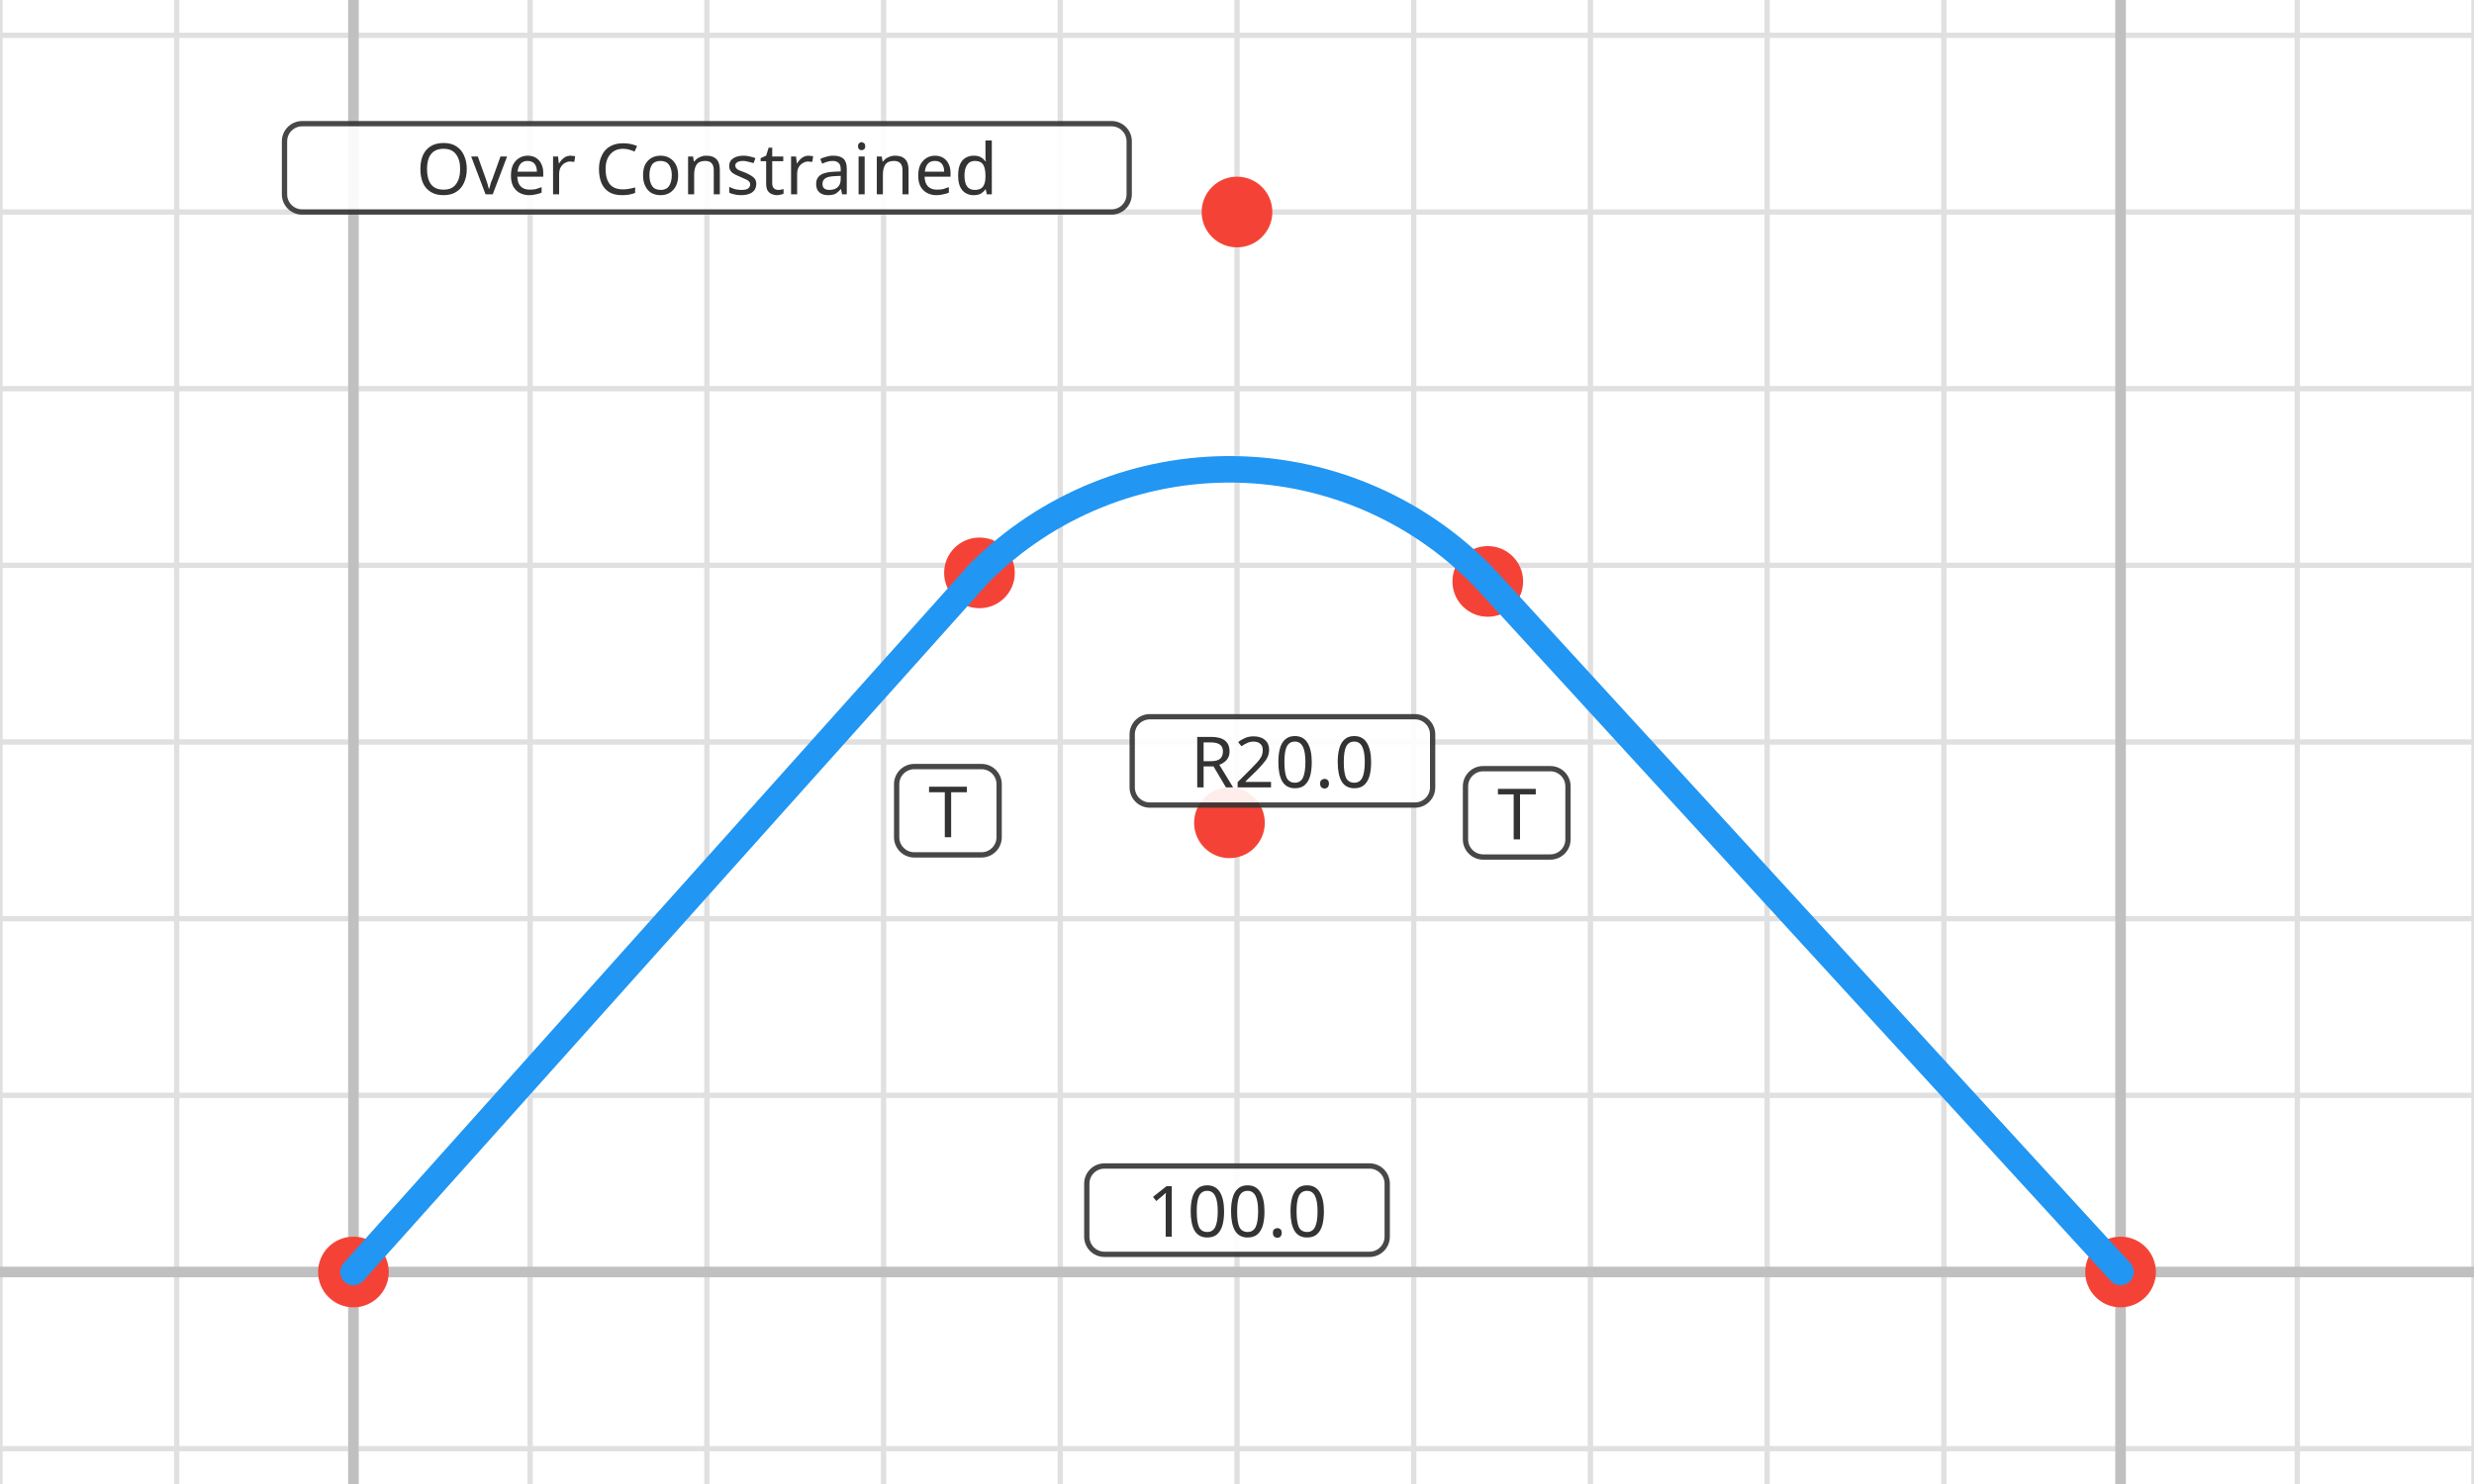
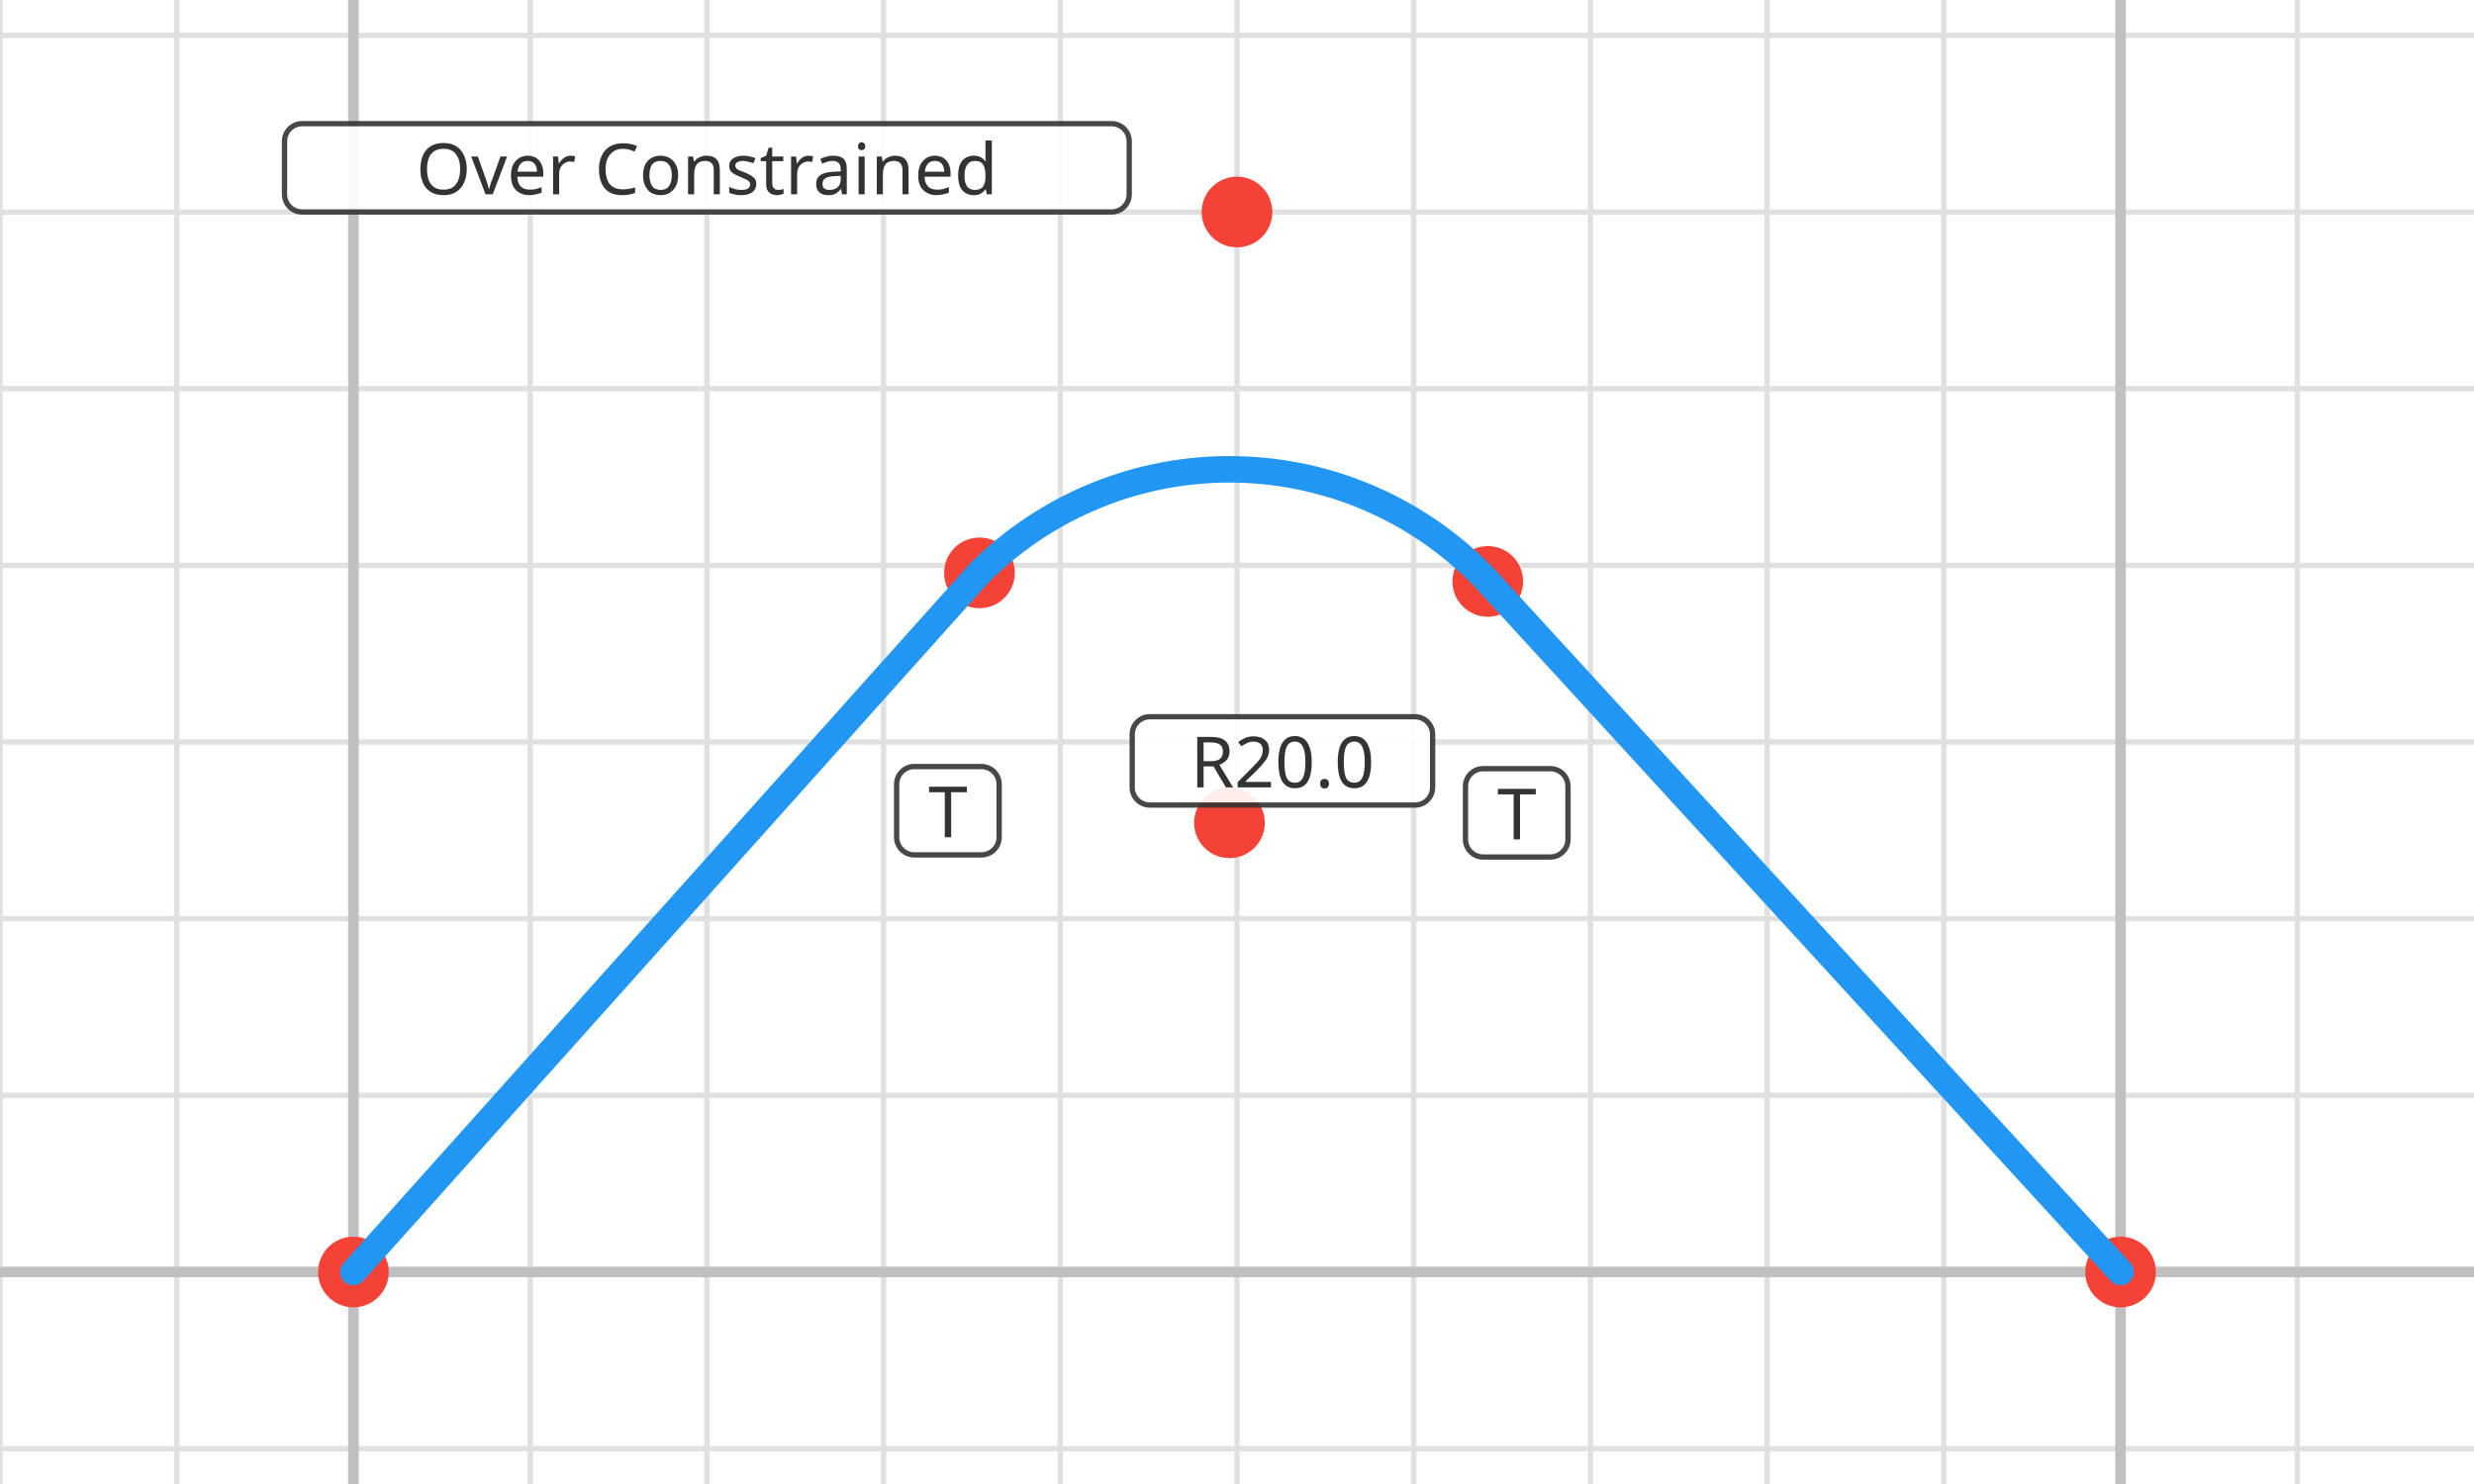
<svg xmlns="http://www.w3.org/2000/svg" viewBox="-20.00 -72.00 140.00 84.00" width="280" height="168">
  <rect x="-20" y="-72" width="140" height="84" fill="white" />
  <g class="grid-minor" stroke="#e0e0e0" stroke-width="0.3">
    <line x1="-20.00" y1="-72.00" x2="-20.00" y2="12.00" />
    <line x1="-10.00" y1="-72.00" x2="-10.00" y2="12.00" />
    <line x1="0.00" y1="-72.00" x2="0.00" y2="12.00" />
    <line x1="10.00" y1="-72.00" x2="10.00" y2="12.00" />
    <line x1="20.00" y1="-72.00" x2="20.00" y2="12.00" />
    <line x1="30.00" y1="-72.00" x2="30.00" y2="12.00" />
    <line x1="40.00" y1="-72.00" x2="40.00" y2="12.00" />
    <line x1="50.00" y1="-72.00" x2="50.00" y2="12.00" />
    <line x1="60.00" y1="-72.00" x2="60.00" y2="12.00" />
    <line x1="70.00" y1="-72.00" x2="70.00" y2="12.00" />
    <line x1="80.00" y1="-72.00" x2="80.00" y2="12.00" />
    <line x1="90.00" y1="-72.00" x2="90.00" y2="12.00" />
    <line x1="100.00" y1="-72.00" x2="100.00" y2="12.00" />
    <line x1="110.00" y1="-72.00" x2="110.00" y2="12.00" />
-     <line x1="120.00" y1="-72.00" x2="120.00" y2="12.00" />
    <line x1="-20.00" y1="-80.00" x2="120.00" y2="-80.00" />
    <line x1="-20.00" y1="-70.00" x2="120.00" y2="-70.00" />
    <line x1="-20.00" y1="-60.00" x2="120.00" y2="-60.00" />
    <line x1="-20.00" y1="-50.00" x2="120.00" y2="-50.00" />
    <line x1="-20.00" y1="-40.00" x2="120.00" y2="-40.00" />
    <line x1="-20.00" y1="-30.00" x2="120.00" y2="-30.00" />
    <line x1="-20.00" y1="-20.00" x2="120.00" y2="-20.00" />
    <line x1="-20.00" y1="-10.00" x2="120.00" y2="-10.00" />
    <line x1="-20.00" y1="0.00" x2="120.00" y2="0.00" />
    <line x1="-20.00" y1="10.00" x2="120.00" y2="10.00" />
  </g>
  <g class="grid-major" stroke="#c0c0c0" stroke-width="0.6">
    <line x1="-100.00" y1="-72.00" x2="-100.00" y2="12.00" />
    <line x1="0.00" y1="-72.00" x2="0.00" y2="12.00" />
    <line x1="100.00" y1="-72.00" x2="100.00" y2="12.00" />
    <line x1="-20.00" y1="-100.00" x2="120.00" y2="-100.00" />
    <line x1="-20.00" y1="0.00" x2="120.00" y2="0.00" />
  </g>
  <g class="entities">
    <circle cx="0" cy="0" r="2" fill="#F44336" />
    <circle cx="50" cy="-60" r="2" fill="#F44336" />
    <circle cx="100" cy="0" r="2" fill="#F44336" />
    <circle cx="35.427" cy="-39.573" r="2" fill="#F44336" />
    <circle cx="64.191" cy="-39.089" r="2" fill="#F44336" />
    <circle cx="49.573" cy="-25.427" r="2" fill="#F44336" />
    <line x1="0" y1="0" x2="35.427" y2="-39.573" stroke="#2196F3" stroke-width="1.5" stroke-linecap="round" />
    <line x1="64.191" y1="-39.089" x2="100" y2="0" stroke="#2196F3" stroke-width="1.5" stroke-linecap="round" />
    <path d="M35.427,-39.573 A20.006,20.006 0 0,1 64.191,-39.089" stroke="#2196F3" stroke-width="1.5" fill="none" />
  </g>
  <g class="badges" font-family="sans-serif" font-size="4">
    <rect x="30.74" y="-28.61" width="5.8" height="5.0" rx="1" fill="#FFFFFF" stroke="#333333" stroke-width="0.3" opacity="0.9" />
    <text x="33.64" y="-24.61" text-anchor="middle" fill="#333333" font-family="sans-serif" font-size="4">T</text>
    <rect x="62.93" y="-28.49" width="5.8" height="5.0" rx="1" fill="#FFFFFF" stroke="#333333" stroke-width="0.3" opacity="0.9" />
    <text x="65.83" y="-24.49" text-anchor="middle" fill="#333333" font-family="sans-serif" font-size="4">T</text>
-     <rect x="41.50" y="-6.00" width="17.0" height="5.0" rx="1" fill="#FFFFFF" stroke="#333333" stroke-width="0.3" opacity="0.9" />
-     <text x="50.00" y="-2.00" text-anchor="middle" fill="#333333" font-family="sans-serif" font-size="4">100.0</text>
    <rect x="44.07" y="-31.43" width="17.0" height="5.0" rx="1" fill="#FFFFFF" stroke="#333333" stroke-width="0.3" opacity="0.9" />
    <text x="52.57" y="-27.43" text-anchor="middle" fill="#333333" font-family="sans-serif" font-size="4">R20.0</text>
  </g>
  <rect x="-3.90" y="-65.00" width="47.8" height="5.0" rx="1" fill="#FFFFFF" stroke="#333333" stroke-width="0.3" opacity="0.9" />
  <text x="20.00" y="-61.00" text-anchor="middle" fill="#333333" font-family="sans-serif" font-size="4">Over Constrained</text>
</svg>
